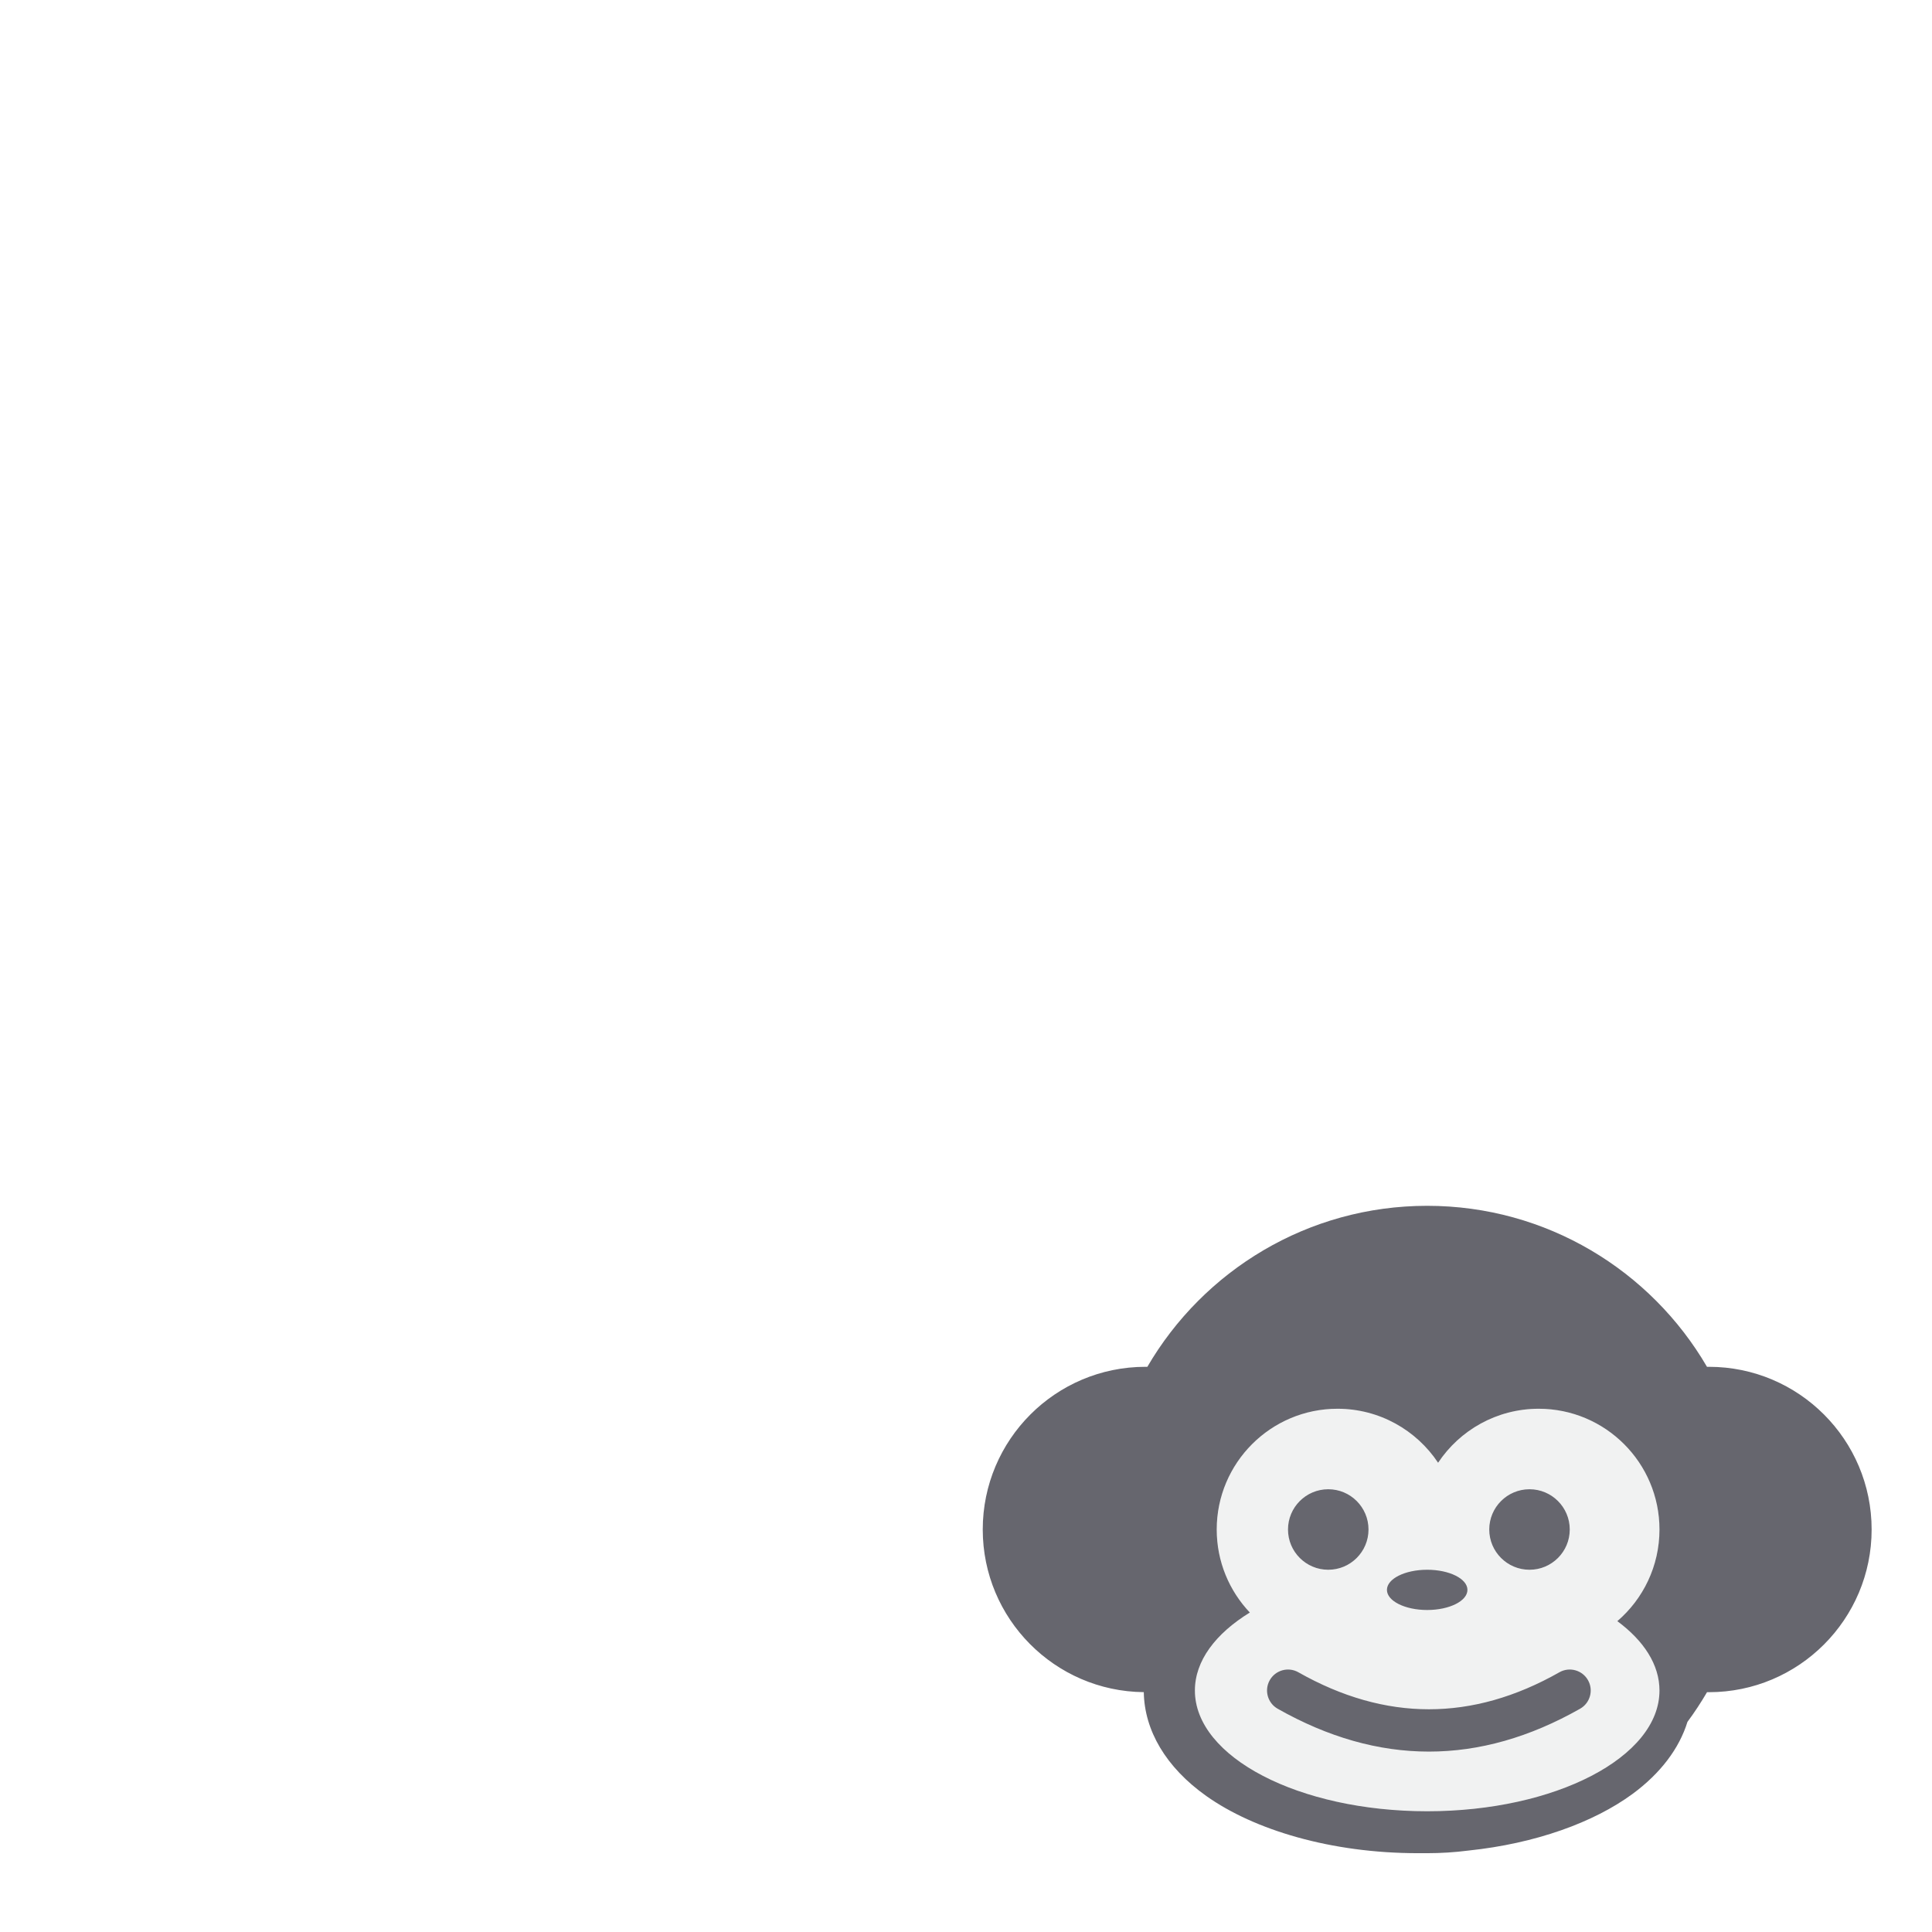
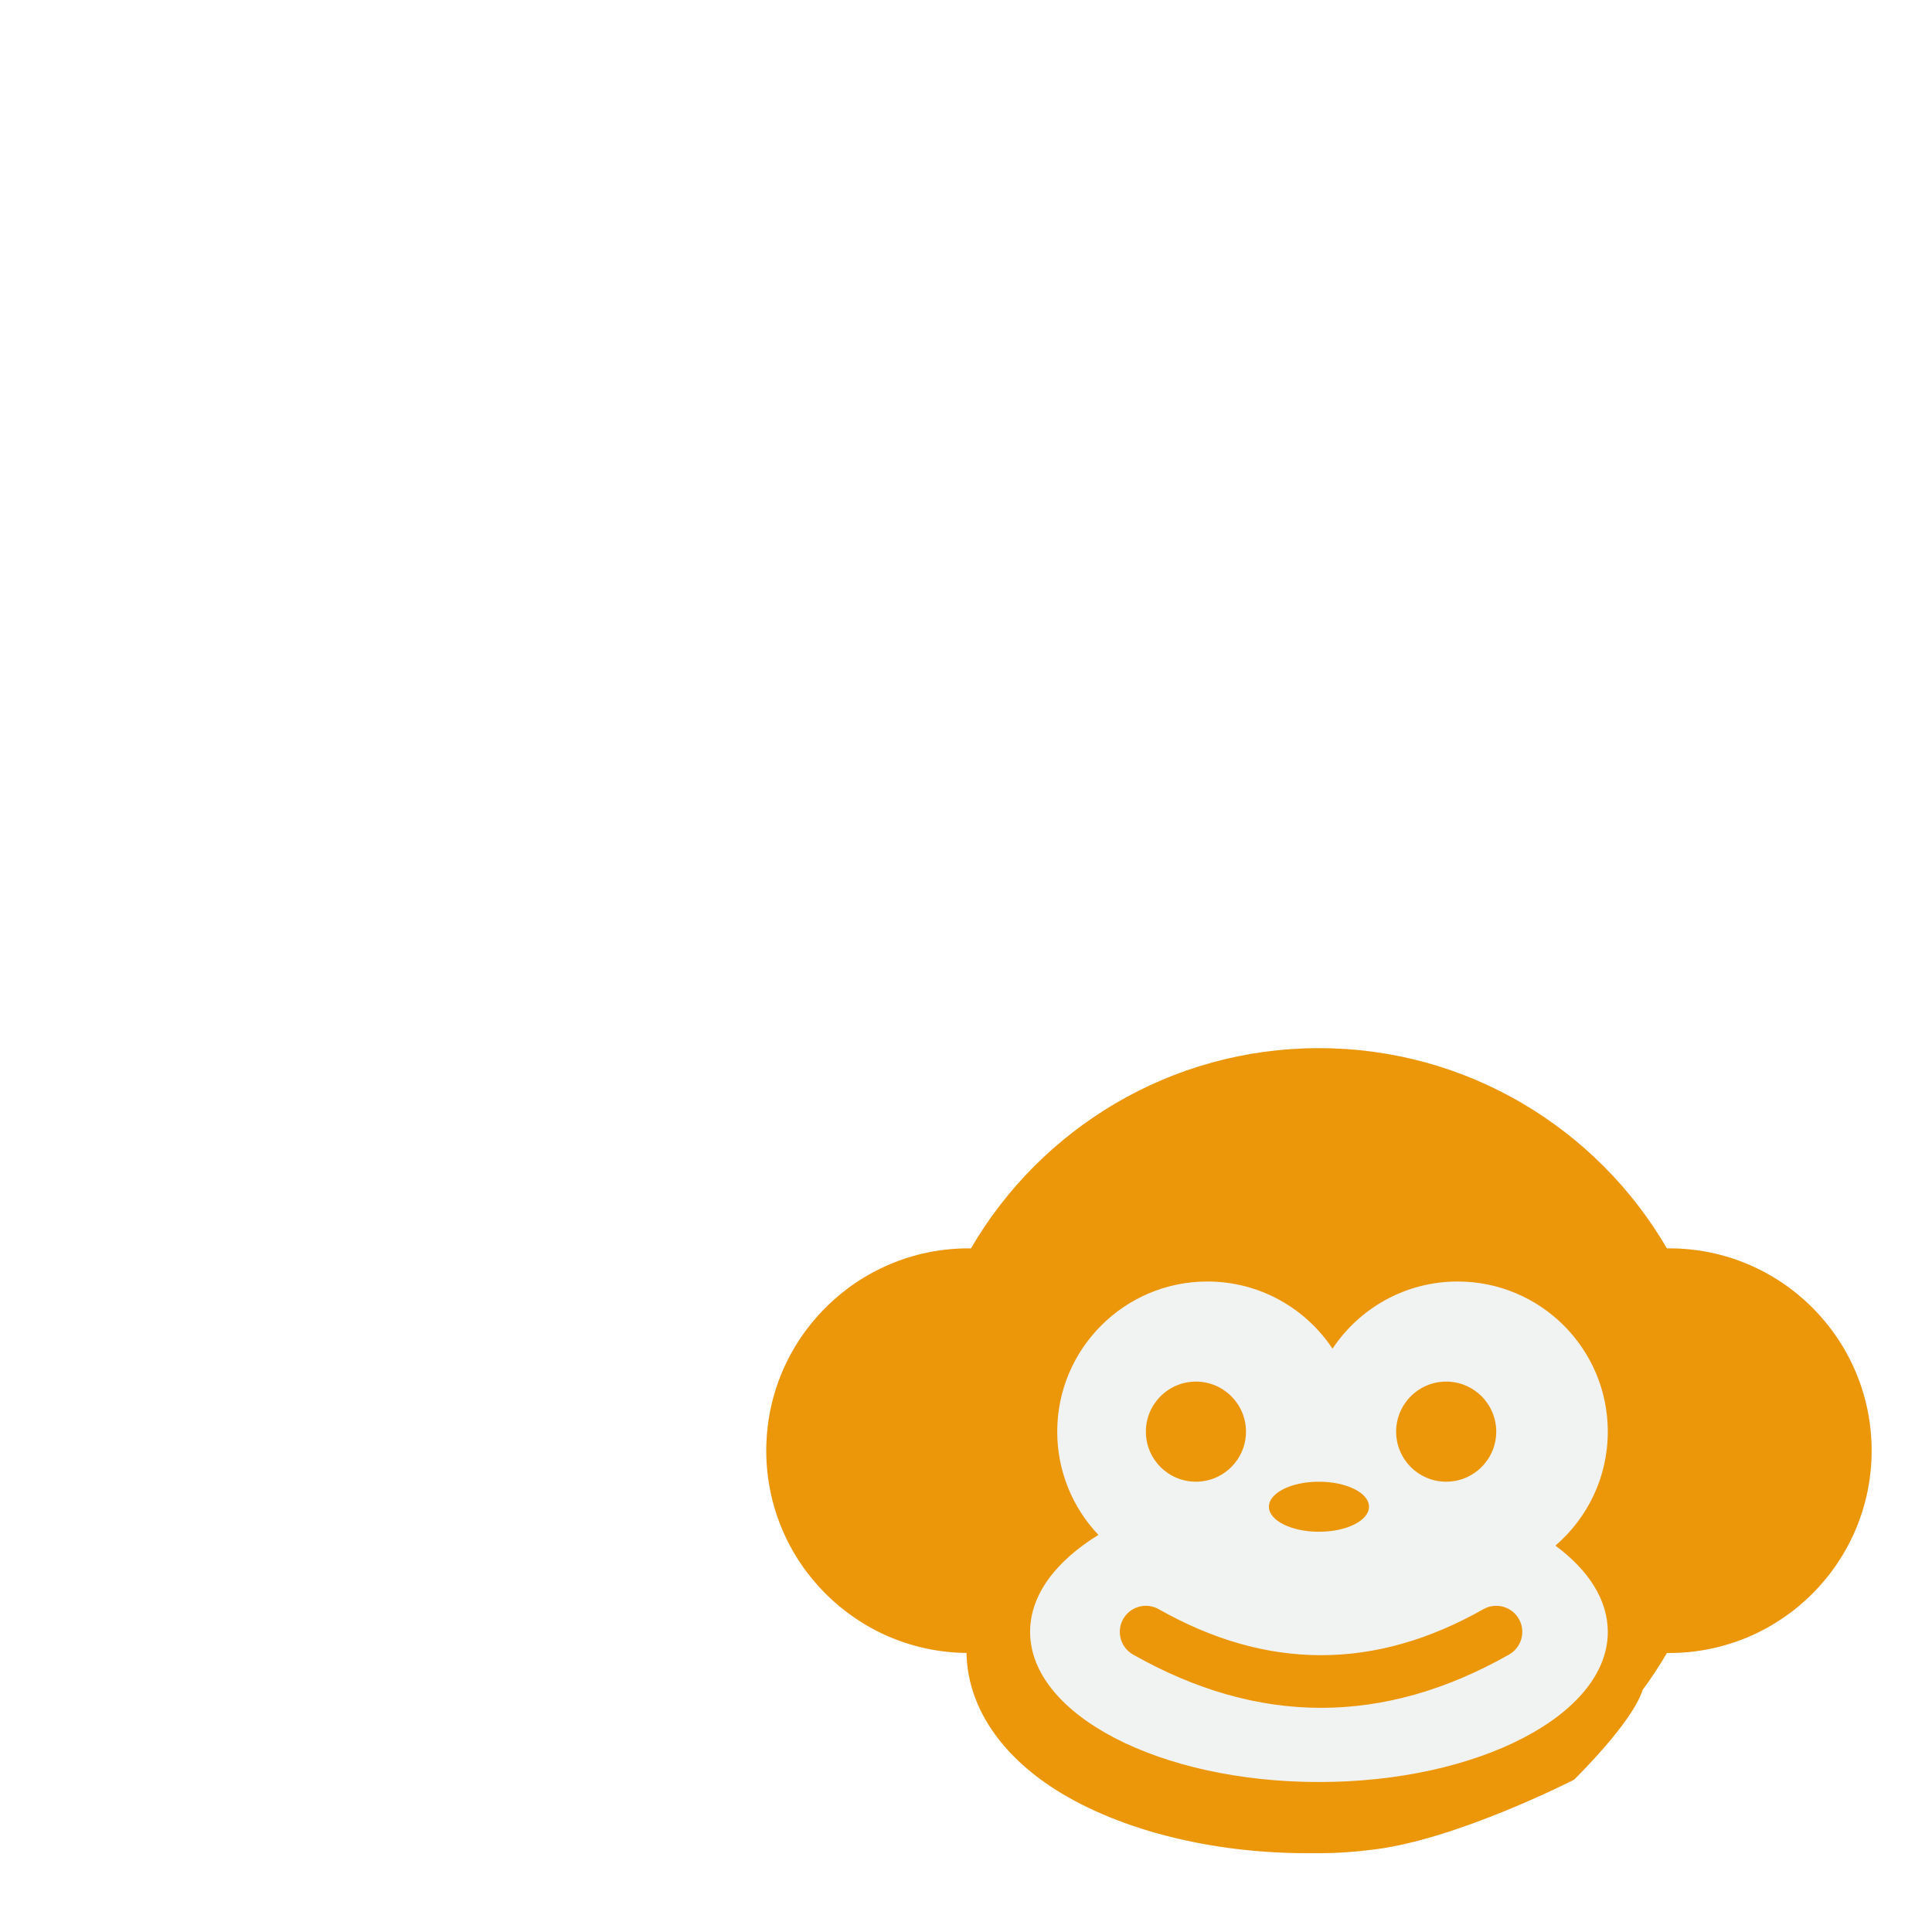
<svg xmlns="http://www.w3.org/2000/svg" width="100%" height="100%" viewBox="0 0 48 48" version="1.1" xml:space="preserve" style="fill-rule:evenodd;clip-rule:evenodd;stroke-linejoin:round;stroke-miterlimit:2;">
  <rect id="monkeyIcon" x="0" y="0" width="48" height="48" style="fill:none;" />
  <g id="monkeyIcon1">
-     <g id="monkey_icon">
+     <g id="monkey_icon" transform="matrix(1.24352,0,0,1.24352,-11.3238,-11.2122)">
      <g id="faceplate" transform="matrix(1,0,0,1,13.4581,13)">
-         <path d="M26.724,27.277C27.365,26.727 27.771,25.91 27.771,25C27.771,23.344 26.427,22 24.771,22C23.728,22 22.809,22.533 22.271,23.342C21.733,22.533 20.814,22 19.771,22C18.115,22 16.771,23.344 16.771,25C16.771,25.799 17.084,26.525 17.594,27.063C16.743,27.586 16.229,28.262 16.229,29C16.229,30.656 18.815,32 22,32C25.185,32 27.771,30.656 27.771,29C27.771,28.359 27.383,27.765 26.724,27.277Z" style="fill:rgb(241,242,242);" />
+         <path d="M14.959,29.041C12.747,29.019 10.958,27.217 10.958,25C10.958,22.769 12.769,20.958 15,20.958C15.016,20.958 15.032,20.958 15.047,20.959C16.441,18.567 19.034,16.958 22,16.958C24.966,16.958 27.559,18.567 28.952,20.959C28.968,20.958 28.984,20.958 29,20.958C31.231,20.958 33.042,22.769 33.042,25C33.042,27.231 31.231,29.042 29,29.042C28.984,29.042 28.968,29.042 28.953,29.041C28.803,29.297 28.641,29.544 28.466,29.78C28.264,30.435 27.096,31.574 27.096,31.574C27.096,31.574 24.699,32.802 23.022,32.977C22.687,33.02 22.346,33.042 22,33.042C21.966,33.042 21.932,33.041 21.898,33.041C21.855,33.041 21.813,33.042 21.771,33.042C19.609,33.042 17.7,32.464 16.512,31.621C15.507,30.908 14.974,29.991 14.959,29.041Z" style="fill:rgb(241,242,242);" />
      </g>
      <g id="monkey" transform="matrix(1,0,0,1,13.4581,13)">
-         <path d="M14.959,29.041C12.747,29.019 10.958,27.217 10.958,25C10.958,22.769 12.769,20.958 15,20.958C15.016,20.958 15.032,20.958 15.047,20.959C16.441,18.567 19.034,16.958 22,16.958C24.966,16.958 27.559,18.567 28.952,20.959C28.968,20.958 28.984,20.958 29,20.958C31.231,20.958 33.042,22.769 33.042,25C33.042,27.231 31.231,29.042 29,29.042C28.984,29.042 28.968,29.042 28.953,29.041C28.803,29.297 28.641,29.544 28.466,29.78C28.264,30.435 27.801,31.057 27.096,31.574C26.14,32.274 24.699,32.802 23.022,32.977C22.687,33.02 22.346,33.042 22,33.042C21.966,33.042 21.932,33.041 21.898,33.041C21.855,33.041 21.813,33.042 21.771,33.042C19.609,33.042 17.7,32.464 16.512,31.621C15.507,30.908 14.974,29.991 14.959,29.041ZM26.724,27.277C27.365,26.727 27.771,25.91 27.771,25C27.771,23.344 26.427,22 24.771,22C23.728,22 22.809,22.533 22.271,23.342C21.733,22.533 20.814,22 19.771,22C18.115,22 16.771,23.344 16.771,25C16.771,25.799 17.084,26.525 17.594,27.063C16.743,27.586 16.229,28.262 16.229,29C16.229,30.656 18.815,32 22,32C25.185,32 27.771,30.656 27.771,29C27.771,28.359 27.383,27.765 26.724,27.277ZM22,26C22.552,26 23,26.224 23,26.5C23,26.776 22.552,27 22,27C21.448,27 21,26.776 21,26.5C21,26.224 21.448,26 22,26ZM18.285,29.453C18.035,29.311 17.947,28.993 18.089,28.743C18.231,28.493 18.549,28.405 18.799,28.547C20.961,29.772 23.123,29.774 25.285,28.547C25.535,28.405 25.853,28.493 25.995,28.743C26.137,28.993 26.049,29.311 25.799,29.453C23.294,30.874 20.79,30.872 18.285,29.453ZM19.542,24C20.094,24 20.542,24.448 20.542,25C20.542,25.552 20.094,26 19.542,26C18.99,26 18.542,25.552 18.542,25C18.542,24.448 18.99,24 19.542,24ZM24.542,24C25.094,24 25.542,24.448 25.542,25C25.542,25.552 25.094,26 24.542,26C23.99,26 23.542,25.552 23.542,25C23.542,24.448 23.99,24 24.542,24Z" style="fill:rgb(102,102,110);" />
+         <path d="M14.959,29.041C12.747,29.019 10.958,27.217 10.958,25C10.958,22.769 12.769,20.958 15,20.958C15.016,20.958 15.032,20.958 15.047,20.959C16.441,18.567 19.034,16.958 22,16.958C24.966,16.958 27.559,18.567 28.952,20.959C28.968,20.958 28.984,20.958 29,20.958C31.231,20.958 33.042,22.769 33.042,25C33.042,27.231 31.231,29.042 29,29.042C28.984,29.042 28.968,29.042 28.953,29.041C28.803,29.297 28.641,29.544 28.466,29.78C28.264,30.435 27.096,31.574 27.096,31.574C27.096,31.574 24.699,32.802 23.022,32.977C22.687,33.02 22.346,33.042 22,33.042C21.966,33.042 21.932,33.041 21.898,33.041C21.855,33.041 21.813,33.042 21.771,33.042C19.609,33.042 17.7,32.464 16.512,31.621C15.507,30.908 14.974,29.991 14.959,29.041ZM26.724,26.897C27.365,26.346 27.771,25.53 27.771,24.62C27.771,22.964 26.427,21.62 24.771,21.62C23.728,21.62 22.809,22.153 22.271,22.962C21.733,22.153 20.814,21.62 19.771,21.62C18.115,21.62 16.771,22.964 16.771,24.62C16.771,25.419 17.084,26.145 17.594,26.683C16.743,27.206 16.229,27.882 16.229,28.62C16.229,30.275 18.815,31.62 22,31.62C25.185,31.62 27.771,30.275 27.771,28.62C27.771,27.979 27.383,27.384 26.724,26.897ZM22,25.62C22.552,25.62 23,25.844 23,26.12C23,26.396 22.552,26.62 22,26.62C21.448,26.62 21,26.396 21,26.12C21,25.844 21.448,25.62 22,25.62ZM18.285,29.073C18.035,28.931 17.947,28.613 18.089,28.363C18.231,28.113 18.549,28.025 18.799,28.167C20.961,29.392 23.123,29.393 25.285,28.167C25.535,28.025 25.853,28.113 25.995,28.363C26.137,28.613 26.049,28.931 25.799,29.073C23.294,30.494 20.79,30.492 18.285,29.073ZM19.542,23.62C20.094,23.62 20.542,24.068 20.542,24.62C20.542,25.172 20.094,25.62 19.542,25.62C18.99,25.62 18.542,25.172 18.542,24.62C18.542,24.068 18.99,23.62 19.542,23.62ZM24.542,23.62C25.094,23.62 25.542,24.068 25.542,24.62C25.542,25.172 25.094,25.62 24.542,25.62C23.99,25.62 23.542,25.172 23.542,24.62C23.542,24.068 23.99,23.62 24.542,23.62Z" style="fill:rgb(236,151,10);" />
      </g>
    </g>
  </g>
</svg>
